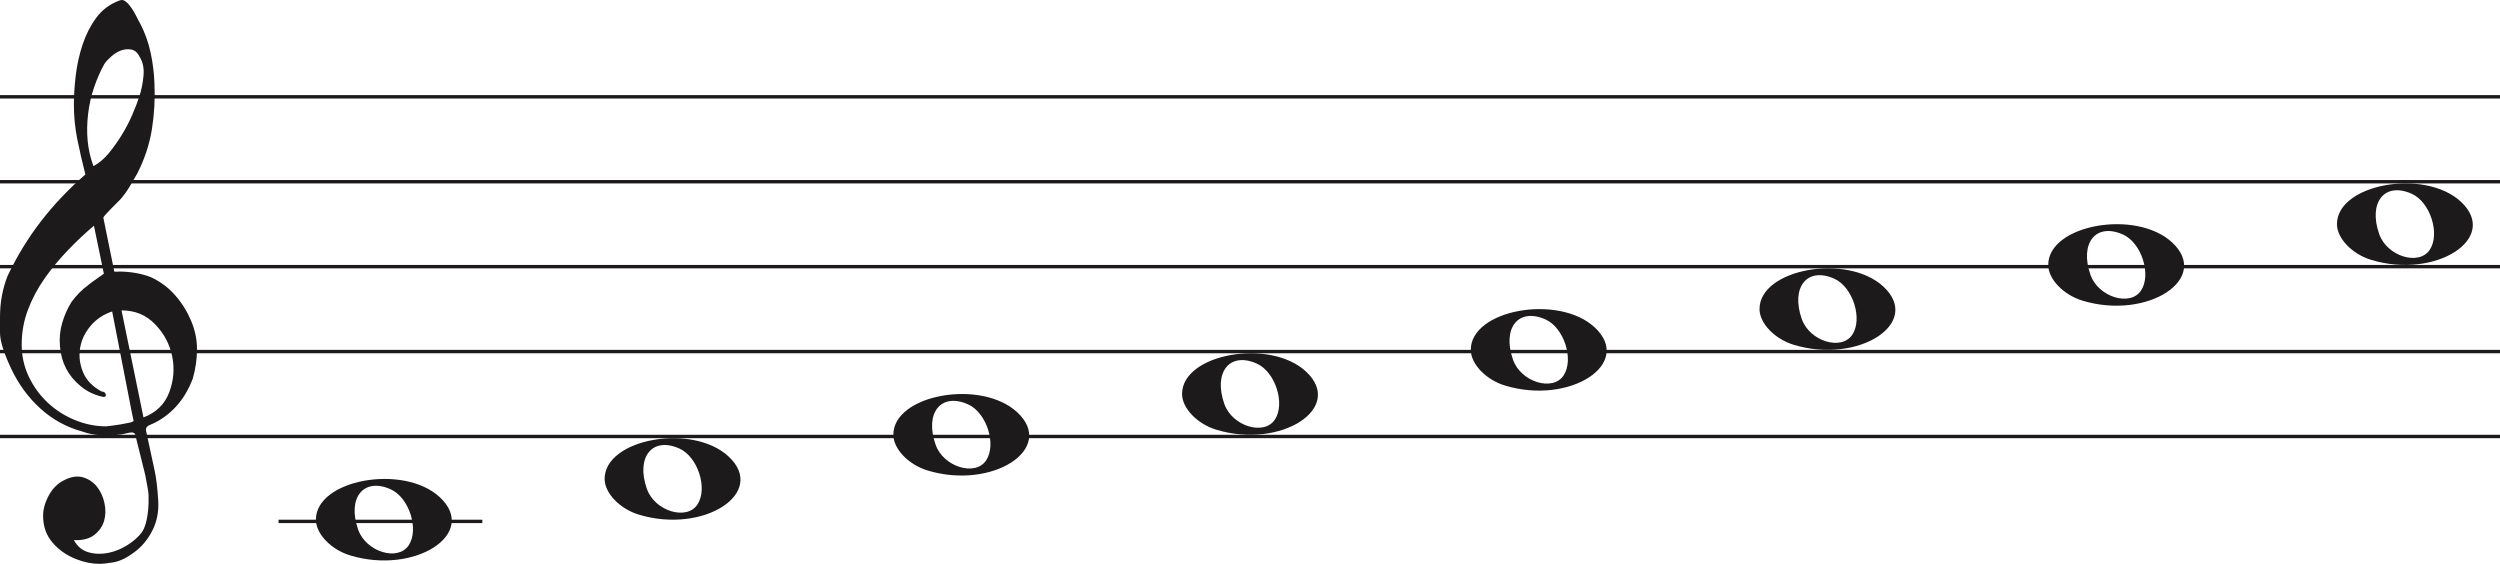
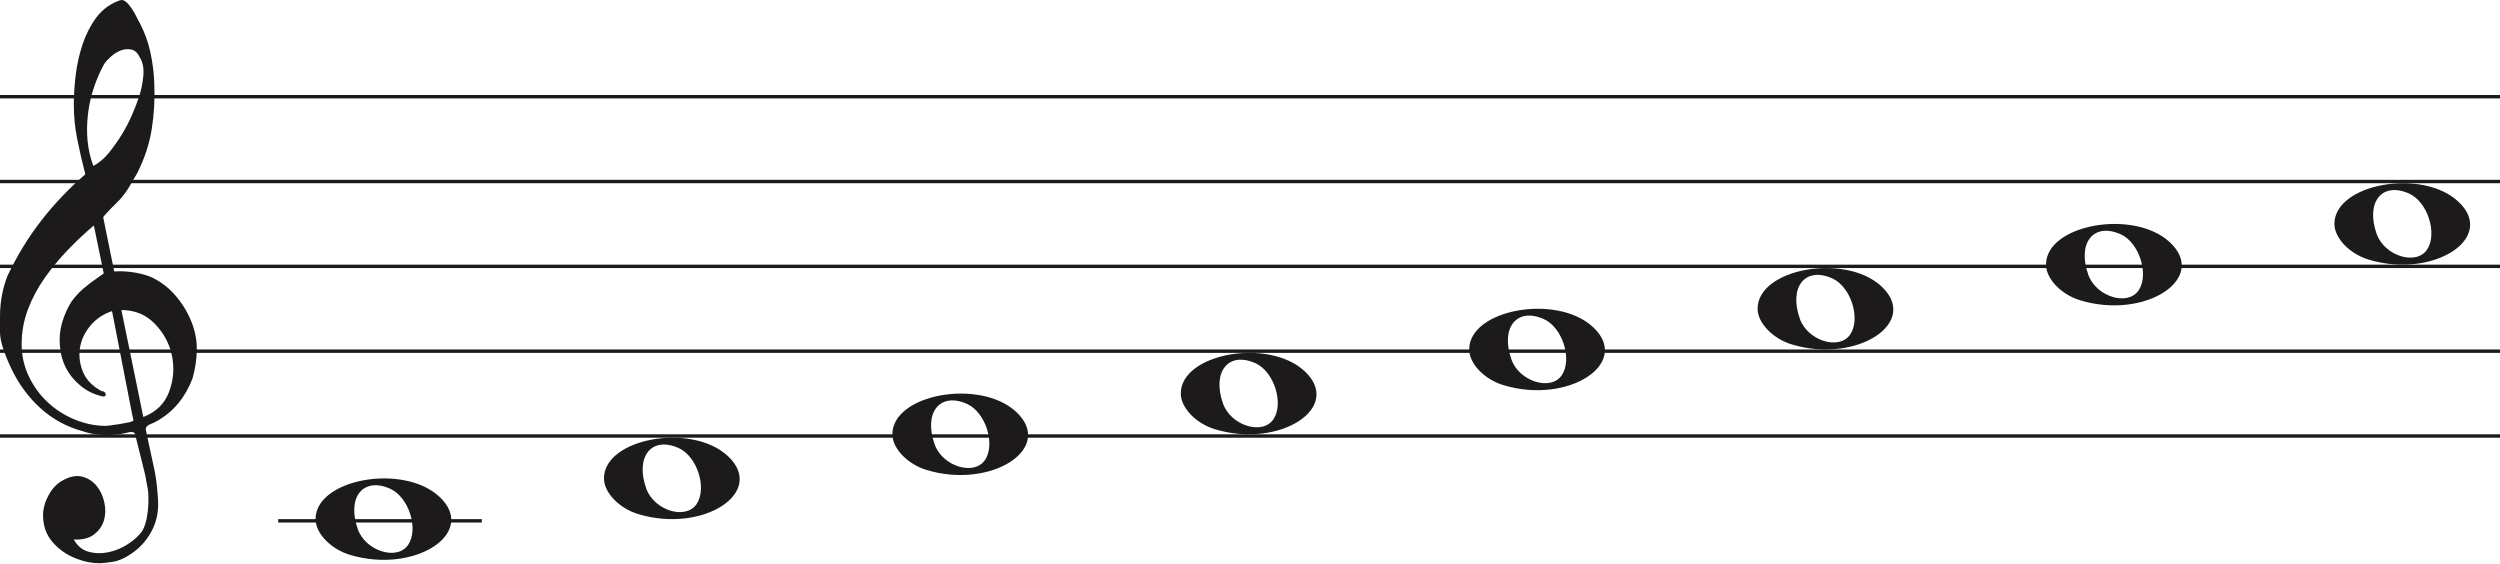
- <svg xmlns="http://www.w3.org/2000/svg" width="736" height="166" viewBox="0 0 736 166" fill="none">
-   <line y1="28.5" x2="736" y2="28.5" stroke="#1C1A1A" />
-   <line y1="53.5" x2="736" y2="53.5" stroke="#1C1A1A" />
-   <line y1="78.5" x2="736" y2="78.5" stroke="#1C1A1A" />
-   <line y1="103.5" x2="736" y2="103.5" stroke="#1C1A1A" />
-   <line y1="128.5" x2="736" y2="128.5" stroke="#1C1A1A" />
+ <svg xmlns="http://www.w3.org/2000/svg" width="736.8" height="166" viewBox="0 0 736.8 166" fill="none">
+   <line y1="28.5" x2="736.8" y2="28.5" stroke="#1C1A1A" />
+   <line y1="53.5" x2="736.8" y2="53.5" stroke="#1C1A1A" />
+   <line y1="78.5" x2="736.8" y2="78.5" stroke="#1C1A1A" />
+   <line y1="103.5" x2="736.8" y2="103.5" stroke="#1C1A1A" />
+   <line y1="128.5" x2="736.8" y2="128.5" stroke="#1C1A1A" />
  <path d="M33.02 91.694C30.445 92.54 28.317 93.969 26.636 95.981C24.955 97.991 23.93 100.188 23.562 102.57C23.195 104.951 23.497 107.306 24.469 109.635C25.441 111.964 27.266 113.843 29.946 115.272C30.576 115.272 30.97 115.537 31.128 116.066C31.285 116.595 31.049 116.859 30.419 116.859C27.844 116.33 25.585 115.245 23.641 113.605C20.016 110.588 18.02 106.698 17.652 101.935C17.442 99.553 17.665 97.251 18.322 95.028C18.979 92.805 19.885 90.767 21.041 88.914C22.459 86.957 24.14 85.263 26.084 83.834C26.189 83.728 26.491 83.49 26.991 83.12C27.49 82.749 27.976 82.405 28.448 82.088C28.921 81.77 29.63 81.267 30.576 80.579L27.66 66.448C25.086 68.618 22.538 71.012 20.016 73.632C17.495 76.252 15.209 79.018 13.16 81.928C11.111 84.84 9.47 87.923 8.235 91.178C7 94.433 6.383 97.859 6.383 101.459C6.383 104.793 7.079 107.929 8.472 110.866C9.864 113.803 11.716 116.357 14.027 118.526C16.339 120.696 19.005 122.403 22.026 123.648C25.047 124.891 28.107 125.513 31.207 125.513C31.312 125.513 31.797 125.46 32.664 125.354C33.532 125.249 34.451 125.116 35.422 124.957C36.395 124.799 37.288 124.626 38.102 124.441C38.916 124.256 39.324 124.057 39.324 123.846L38.85 121.623C36.802 111.197 34.857 101.22 33.02 91.694ZM35.777 91.376L42.239 122.893C45.97 121.464 48.491 119.016 49.804 115.55C51.118 112.083 51.419 108.564 50.71 104.991C50.001 101.419 48.334 98.256 45.706 95.504C43.08 92.751 39.77 91.376 35.777 91.376ZM27.503 48.903C29.131 48.056 30.642 46.786 32.034 45.092C33.426 43.399 34.713 41.586 35.896 39.654C37.077 37.723 38.102 35.751 38.969 33.739C39.836 31.729 40.532 29.903 41.057 28.262C41.635 26.516 42.029 24.557 42.239 22.387C42.449 20.217 42.108 18.392 41.215 16.909C40.585 15.587 39.757 14.819 38.733 14.607C37.708 14.396 36.683 14.475 35.659 14.845C34.635 15.216 33.663 15.811 32.743 16.632C31.824 17.452 31.154 18.18 30.734 18.815C29.578 20.879 28.566 23.181 27.7 25.722C26.833 28.262 26.242 30.895 25.927 33.621C25.611 36.346 25.572 38.966 25.808 41.481C26.045 43.994 26.61 46.469 27.503 48.903ZM25.139 51.364C24.245 47.871 23.457 44.444 22.774 41.083C22.091 37.723 21.75 34.269 21.75 30.723C21.75 28.13 21.934 25.285 22.302 22.189C22.669 19.093 23.339 16.076 24.311 13.138C25.283 10.201 26.623 7.568 28.33 5.24C30.038 2.91 32.309 1.217 35.147 0.158C35.409 0.053 35.672 0 35.934 0C36.302 0 36.736 0.211 37.235 0.635C37.734 1.058 38.26 1.68 38.811 2.501C39.362 3.321 39.849 4.168 40.269 5.041C40.689 5.914 41.004 6.51 41.215 6.828C42.633 9.527 43.67 12.398 44.328 15.441C44.984 18.484 45.365 21.514 45.471 24.53C45.68 29.083 45.431 33.581 44.722 38.027C44.013 42.472 42.581 46.813 40.426 51.046C39.691 52.317 38.943 53.6 38.181 54.897C37.419 56.194 36.513 57.45 35.462 58.667C35.252 58.88 34.871 59.264 34.319 59.819C33.767 60.375 33.203 60.944 32.625 61.526C32.047 62.108 31.535 62.651 31.088 63.153C30.642 63.656 30.419 63.96 30.419 64.067L33.649 79.944C33.67 80.048 35.265 79.944 35.265 79.944C38.348 79.983 41.612 80.486 44.446 81.611C47.178 82.881 49.529 84.627 51.499 86.851C53.469 89.074 55.044 91.574 56.227 94.353C57.409 97.132 58 99.95 58 102.808C58 105.665 57.579 108.577 56.739 111.54C54.585 117.151 51.144 121.305 46.416 124.004C45.89 124.322 45.141 124.68 44.17 125.076C43.198 125.473 42.817 126.095 43.027 126.942C44.288 132.708 45.141 136.676 45.589 138.85C46.035 141.024 46.364 143.829 46.573 147.265C46.783 150.551 46.218 153.507 44.879 156.152C43.539 158.807 41.74 160.961 39.481 162.624C37.222 164.297 35.16 165.269 33.295 165.569C31.429 165.86 30.155 166 29.473 166C27.109 166 24.797 165.549 22.538 164.648C19.754 163.596 17.416 161.983 15.524 159.809C13.633 157.635 12.688 154.99 12.688 151.874C12.688 149.91 13.252 147.897 14.382 145.833C15.511 143.769 16.995 142.286 18.834 141.395C20.883 140.333 22.735 140.042 24.39 140.513C26.045 140.994 27.411 141.895 28.488 143.218C29.565 144.54 30.314 146.143 30.734 148.017C31.154 149.9 31.128 151.653 30.655 153.297C30.182 154.94 29.224 156.332 27.779 157.464C26.334 158.606 24.324 159.117 21.75 159.017C22.801 160.921 24.272 162.123 26.163 162.624C28.054 163.135 29.998 163.165 31.994 162.744C33.991 162.323 35.869 161.542 37.629 160.4C39.389 159.268 40.769 158.035 41.766 156.713C42.397 155.761 42.87 154.519 43.185 152.986C43.5 151.443 43.684 149.85 43.736 148.177C43.789 146.514 43.736 145.212 43.579 144.29C43.421 143.358 43.158 141.915 42.79 139.962C41.215 133.56 40.217 129.533 39.796 127.89C39.586 127.366 39.021 127.193 38.102 127.379C37.182 127.564 36.408 127.736 35.777 127.89C31.259 128.481 27.477 128.21 24.429 127.101C19.701 125.831 15.538 123.568 11.939 120.313C8.34 117.058 5.451 113.115 3.27 108.484C1.09 103.853 0 100.334 0 97.925C0 95.518 0 93.996 0 93.361C0 89.074 0.736 85.051 2.207 81.293C4.991 75.418 8.288 70.02 12.097 65.098C15.905 60.176 20.253 55.598 25.139 51.364Z" fill="#1C1A1A" />
  <path d="M273.097 138.514C267.453 136.805 263 132.161 263 127.984C263 116.16 288.813 111.481 299.473 121.372C311 132.069 292.188 144.295 273.097 138.514H273.097ZM290.315 135.544C293.455 130.829 290.453 121.486 285.013 119.048C277.025 115.467 272.129 121.569 275.456 130.959C277.757 137.453 287.119 140.343 290.315 135.544Z" fill="#1C1A1A" />
  <path d="M188.097 151.514C182.453 149.805 178 145.161 178 140.984C178 129.16 203.813 124.481 214.473 134.372C226 145.069 207.188 157.295 188.097 151.514H188.097ZM205.315 148.544C208.455 143.829 205.453 134.486 200.013 132.048C192.025 128.467 187.129 134.569 190.456 143.959C192.757 150.453 202.119 153.343 205.315 148.544Z" fill="#1C1A1A" />
  <path d="M103.097 163.514C97.453 161.805 93 157.161 93 152.984C93 141.16 118.813 136.481 129.473 146.372C141 157.069 122.188 169.295 103.097 163.514H103.097ZM120.315 160.544C123.455 155.829 120.453 146.486 115.013 144.048C107.025 140.467 102.129 146.569 105.456 155.959C107.757 162.453 117.119 165.343 120.315 160.544Z" fill="#1C1A1A" />
  <path d="M358.097 126.514C352.453 124.805 348 120.161 348 115.984C348 104.16 373.813 99.481 384.473 109.372C396 120.069 377.188 132.295 358.097 126.514H358.097ZM375.315 123.544C378.455 118.829 375.453 109.486 370.013 107.048C362.025 103.467 357.129 109.569 360.456 118.959C362.757 125.453 372.119 128.343 375.315 123.544Z" fill="#1C1A1A" />
  <path d="M698.097 76.514C692.453 74.805 688 70.161 688 65.984C688 54.16 713.813 49.481 724.473 59.373C736 70.069 717.188 82.295 698.097 76.514H698.097ZM715.315 73.544C718.455 68.829 715.453 59.486 710.013 57.048C702.025 53.467 697.129 59.569 700.456 68.959C702.757 75.453 712.119 78.343 715.315 73.544Z" fill="#1C1A1A" />
  <path d="M613.097 88.514C607.453 86.805 603 82.161 603 77.984C603 66.16 628.813 61.481 639.473 71.373C651 82.069 632.188 94.295 613.097 88.514H613.097ZM630.315 85.544C633.455 80.829 630.453 71.486 625.013 69.048C617.025 65.467 612.129 71.569 615.456 80.959C617.757 87.453 627.119 90.343 630.315 85.544Z" fill="#1C1A1A" />
  <path d="M528.097 101.514C522.453 99.805 518 95.161 518 90.984C518 79.16 543.813 74.481 554.473 84.373C566 95.069 547.188 107.295 528.097 101.514H528.097ZM545.315 98.544C548.455 93.829 545.453 84.486 540.013 82.048C532.025 78.467 527.129 84.569 530.456 93.959C532.757 100.453 542.119 103.343 545.315 98.544Z" fill="#1C1A1A" />
  <path d="M443.097 113.514C437.453 111.805 433 107.161 433 102.984C433 91.16 458.813 86.481 469.473 96.373C481 107.069 462.188 119.295 443.097 113.514H443.097ZM460.315 110.544C463.455 105.829 460.453 96.486 455.013 94.048C447.025 90.467 442.129 96.569 445.456 105.959C447.757 112.453 457.119 115.343 460.315 110.544Z" fill="#1C1A1A" />
  <line x1="82" y1="153.5" x2="142" y2="153.5" stroke="#1C1A1A" />
</svg>
